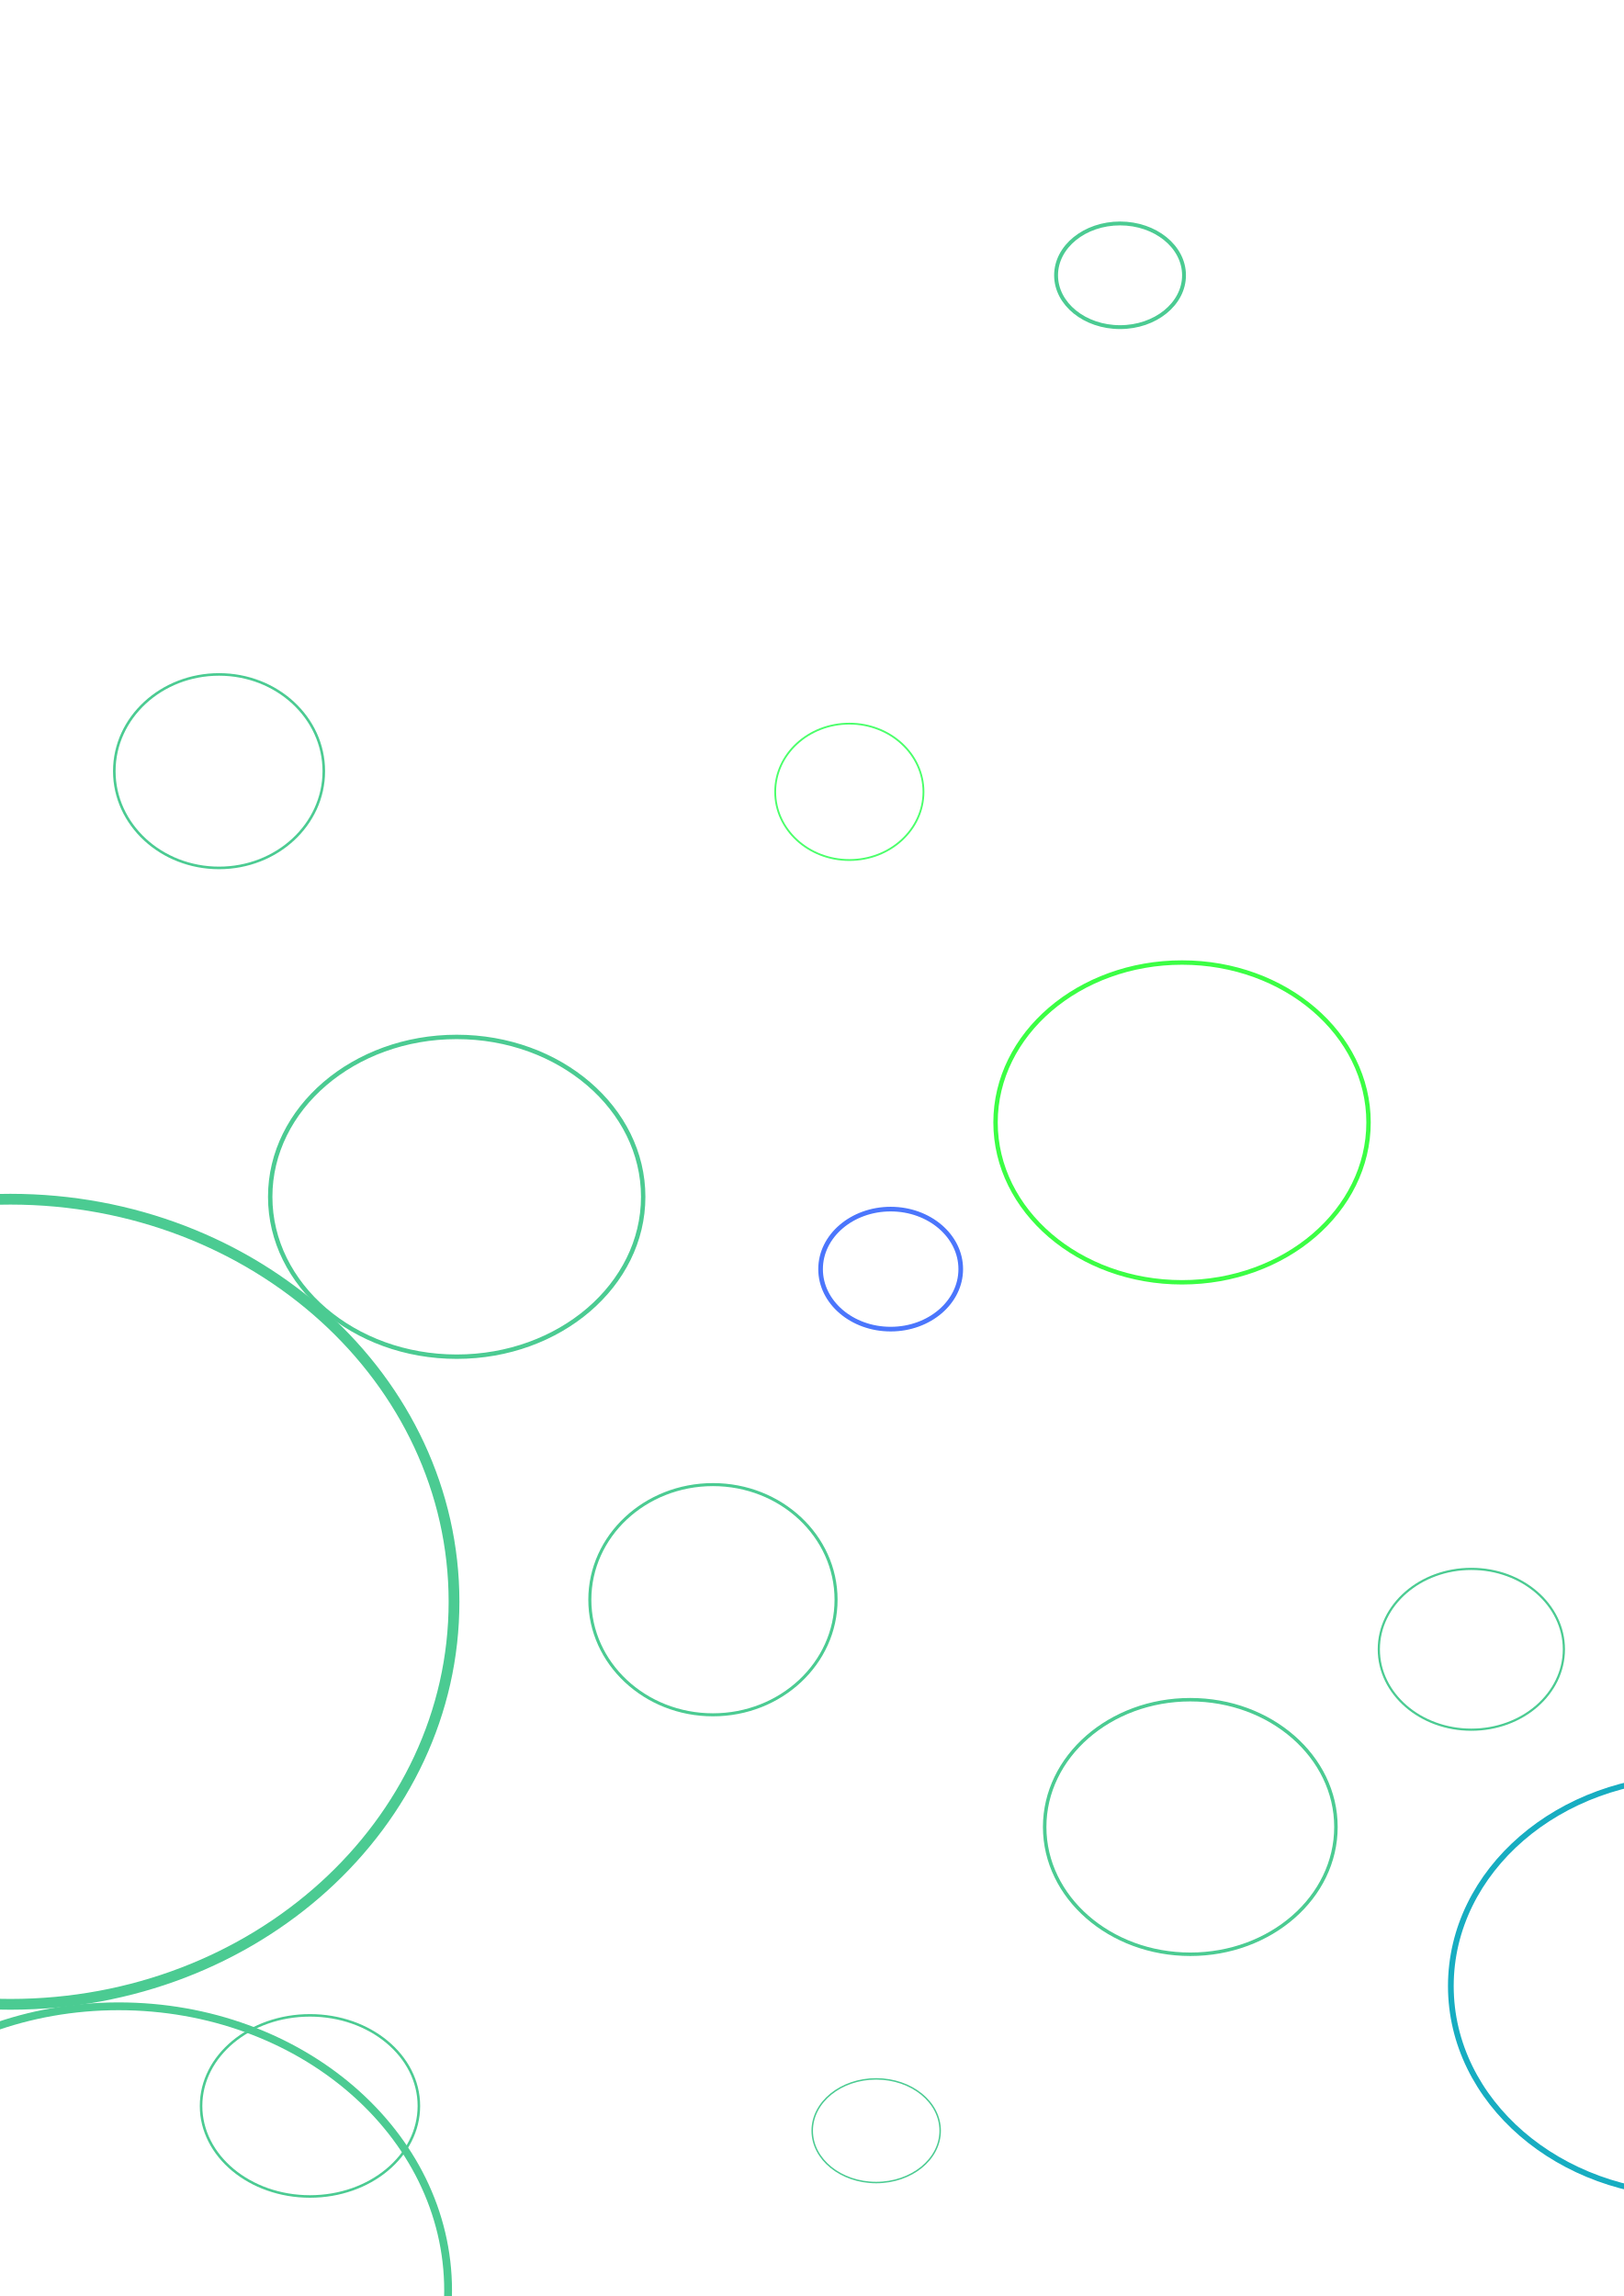
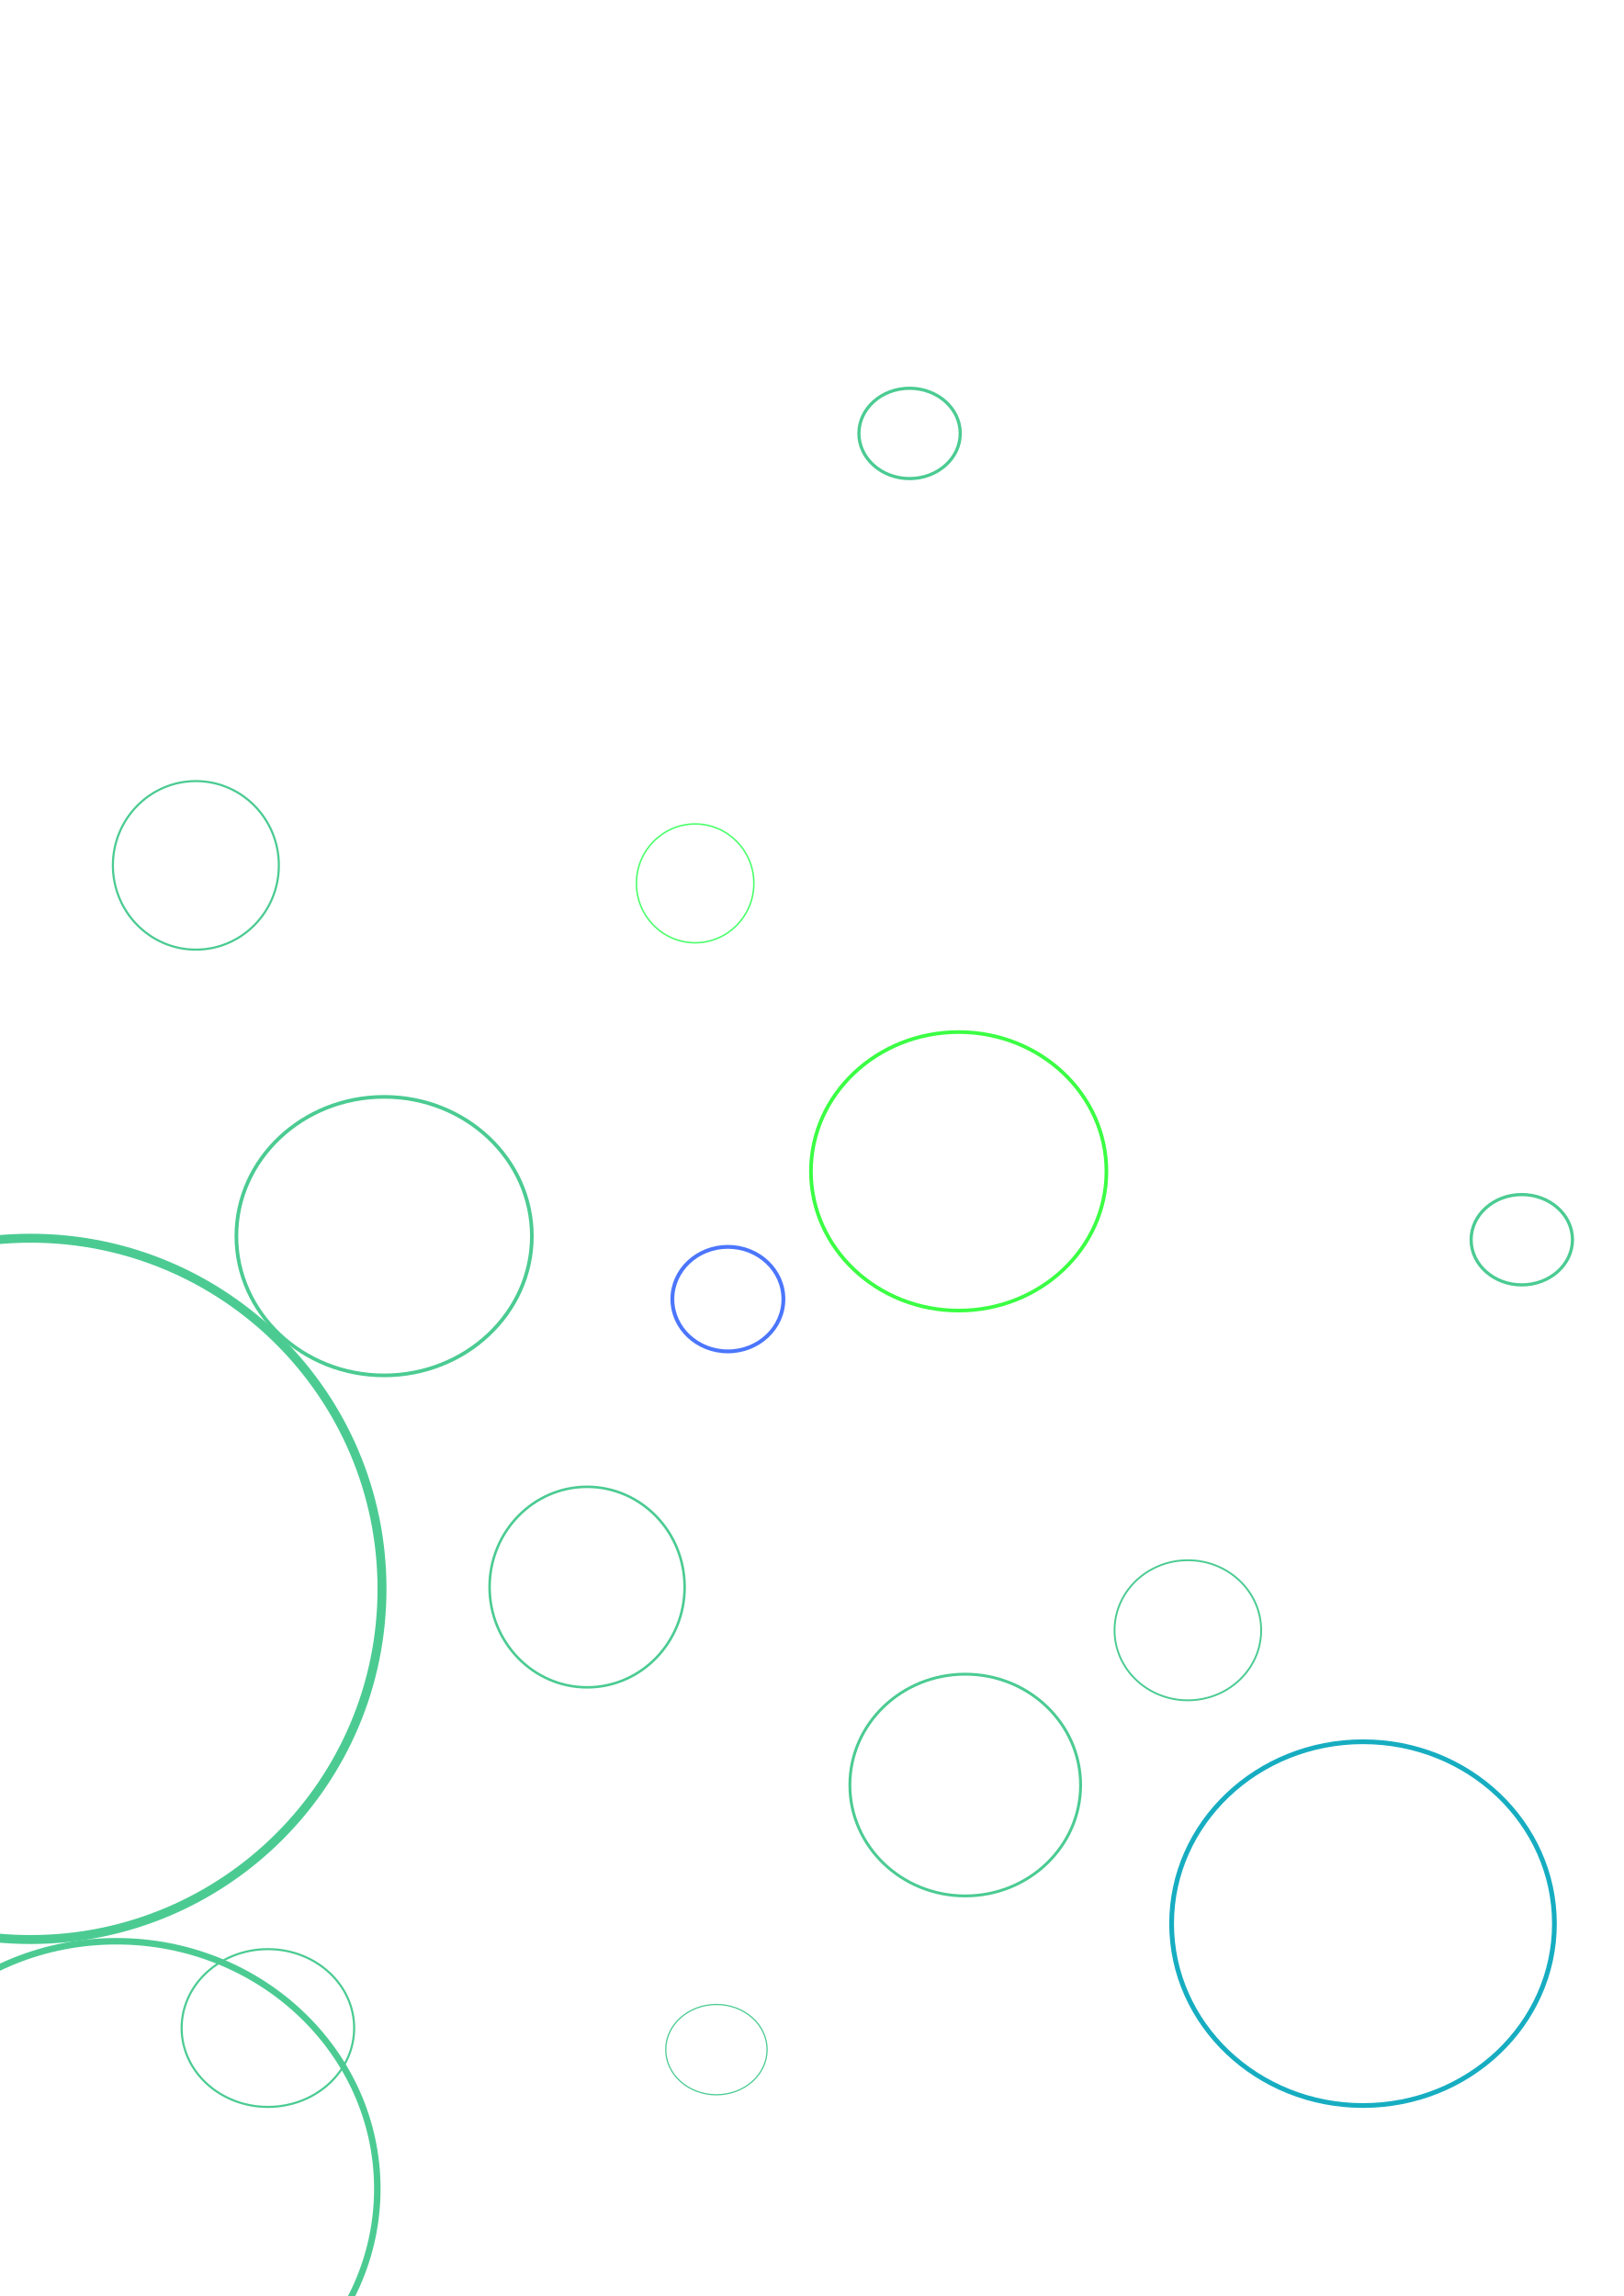
<svg xmlns="http://www.w3.org/2000/svg" xmlns:ns1="http://www.openswatchbook.org/uri/2009/osb" width="210mm" height="297mm" viewBox="0 0 210 297" version="1.1" id="svg8">
  <defs id="defs2">
    <linearGradient id="linearGradient2301" ns1:paint="solid">
      <stop style="stop-color:#550000;stop-opacity:1;" offset="0" id="stop2299" />
    </linearGradient>
  </defs>
  <g id="layer1">
-     <ellipse style="opacity:1;fill:none;fill-opacity:1;stroke:#4bcb92;stroke-width:1.009;stroke-miterlimit:4;stroke-dasharray:none;stroke-opacity:1" id="path815" cx="15.346" cy="296.289" rx="42.61" ry="36.764" />
-     <ellipse style="opacity:1;fill:none;fill-opacity:1;stroke:#4bcb92;stroke-width:1.393;stroke-miterlimit:4;stroke-dasharray:none;stroke-opacity:1" id="path815-3" cx="1.336" cy="207.197" rx="57.384" ry="52.074" />
-     <ellipse style="opacity:1;fill:none;fill-opacity:1;stroke:#4bcb92;stroke-width:0.569;stroke-miterlimit:4;stroke-dasharray:none;stroke-opacity:1" id="path815-3-6" cx="59.067" cy="154.813" rx="24.12" ry="20.681" />
-     <ellipse style="opacity:1;fill:none;fill-opacity:1;stroke:#17adc1;stroke-width:0.74;stroke-miterlimit:4;stroke-dasharray:none;stroke-opacity:1" id="path815-3-6-7" cx="218.894" cy="256.91" rx="31.251" ry="27.01" />
-     <ellipse style="opacity:1;fill:none;fill-opacity:1;stroke:#4bcb92;stroke-width:0.327;stroke-miterlimit:4;stroke-dasharray:none;stroke-opacity:1" id="path815-3-6-7-5" cx="40.09" cy="272.411" rx="14.085" ry="11.714" />
-     <ellipse style="opacity:1;fill:none;fill-opacity:1;stroke:#4bcb92;stroke-width:0.284;stroke-miterlimit:4;stroke-dasharray:none;stroke-opacity:1" id="path815-3-6-3" cx="190.296" cy="213.345" rx="11.968" ry="10.4" />
-     <ellipse style="opacity:1;fill:none;fill-opacity:1;stroke:#3bfe44;stroke-width:0.569;stroke-miterlimit:4;stroke-dasharray:none;stroke-opacity:1" id="path815-3-6-5" cx="152.878" cy="145.191" rx="24.12" ry="20.681" />
-     <ellipse style="opacity:1;fill:none;fill-opacity:1;stroke:#4b76fc;stroke-width:0.6;stroke-miterlimit:4;stroke-dasharray:none;stroke-opacity:1" id="path815-3-6-5-6" cx="115.193" cy="164.167" rx="9.064" ry="7.762" />
-     <ellipse style="opacity:1;fill:none;fill-opacity:1;stroke:#4bcb92;stroke-width:0.19;stroke-miterlimit:4;stroke-dasharray:none;stroke-opacity:1" id="path815-3-6-3-2" cx="113.322" cy="275.618" rx="8.274" ry="6.705" />
-     <ellipse style="opacity:1;fill:none;fill-opacity:1;stroke:#4bcb92;stroke-width:0.449;stroke-miterlimit:4;stroke-dasharray:none;stroke-opacity:1" id="path815-3-6-3-9" cx="153.947" cy="236.33" rx="18.835" ry="16.465" />
-     <ellipse style="opacity:1;fill:none;fill-opacity:1;stroke:#4bcb92;stroke-width:0.392;stroke-miterlimit:4;stroke-dasharray:none;stroke-opacity:1" id="path815-3-6-3-1" cx="92.208" cy="206.93" rx="15.923" ry="14.889" />
-     <ellipse style="opacity:1;fill:none;fill-opacity:1;stroke:#4bcb92;stroke-width:0.5;stroke-miterlimit:4;stroke-dasharray:none;stroke-opacity:1" id="path815-3-6-3-2-2" cx="144.86" cy="35.61" rx="8.274" ry="6.705" />
-     <ellipse style="opacity:1;fill:none;fill-opacity:1;stroke:#4bff6b;stroke-width:0.234;stroke-miterlimit:4;stroke-dasharray:none;stroke-opacity:1" id="path815-3-6-3-2-2-7" cx="109.848" cy="102.428" rx="9.588" ry="8.821" />
-     <ellipse style="opacity:1;fill:none;fill-opacity:1;stroke:#4bcb92;stroke-width:0.332;stroke-miterlimit:4;stroke-dasharray:none;stroke-opacity:1" id="path815-3-6-3-2-2-7-0" cx="28.331" cy="99.755" rx="13.548" ry="12.514" />
+     <ellipse style="opacity:1;fill:none;fill-opacity:1;stroke:#4bcb92;stroke-width:0.838;stroke-miterlimit:4;stroke-dasharray:none;stroke-opacity:1" id="path815" cx="15.048" cy="283.135" rx="33.752" ry="32.024" />
+     <ellipse style="opacity:1;fill:none;fill-opacity:1;stroke:#4bcb92;stroke-width:1.157;stroke-miterlimit:4;stroke-dasharray:none;stroke-opacity:1" id="path815-3" cx="3.95" cy="205.53" rx="45.456" ry="45.36" />
+     <ellipse style="opacity:1;fill:none;fill-opacity:1;stroke:#4bcb92;stroke-width:0.473;stroke-miterlimit:4;stroke-dasharray:none;stroke-opacity:1" id="path815-3-6" cx="49.68" cy="159.899" rx="19.107" ry="18.014" />
+     <ellipse style="opacity:1;fill:none;fill-opacity:1;stroke:#17adc1;stroke-width:0.615;stroke-miterlimit:4;stroke-dasharray:none;stroke-opacity:1" id="path815-3-6-7" cx="176.284" cy="248.833" rx="24.755" ry="23.527" />
+     <ellipse style="opacity:1;fill:none;fill-opacity:1;stroke:#4bcb92;stroke-width:0.272;stroke-miterlimit:4;stroke-dasharray:none;stroke-opacity:1" id="path815-3-6-7-5" cx="34.649" cy="262.336" rx="11.157" ry="10.204" />
+     <ellipse style="opacity:1;fill:none;fill-opacity:1;stroke:#4bcb92;stroke-width:0.236;stroke-miterlimit:4;stroke-dasharray:none;stroke-opacity:1" id="path815-3-6-3" cx="153.631" cy="210.885" rx="9.481" ry="9.059" />
+     <ellipse style="opacity:1;fill:none;fill-opacity:1;stroke:#3bfe44;stroke-width:0.473;stroke-miterlimit:4;stroke-dasharray:none;stroke-opacity:1" id="path815-3-6-5" cx="123.991" cy="151.518" rx="19.107" ry="18.014" />
+     <ellipse style="opacity:1;fill:none;fill-opacity:1;stroke:#4b76fc;stroke-width:0.498;stroke-miterlimit:4;stroke-dasharray:none;stroke-opacity:1" id="path815-3-6-5-6" cx="94.14" cy="168.048" rx="7.18" ry="6.761" />
+     <ellipse style="opacity:1;fill:none;fill-opacity:1;stroke:#4bcb92;stroke-width:0.158;stroke-miterlimit:4;stroke-dasharray:none;stroke-opacity:1" id="path815-3-6-3-2" cx="92.658" cy="265.13" rx="6.554" ry="5.841" />
+     <ellipse style="opacity:1;fill:none;fill-opacity:1;stroke:#4bcb92;stroke-width:0.373;stroke-miterlimit:4;stroke-dasharray:none;stroke-opacity:1" id="path815-3-6-3-9" cx="124.838" cy="230.906" rx="14.92" ry="14.342" />
+     <ellipse style="opacity:1;fill:none;fill-opacity:1;stroke:#4bcb92;stroke-width:0.326;stroke-miterlimit:4;stroke-dasharray:none;stroke-opacity:1" id="path815-3-6-3-1" cx="75.933" cy="205.297" rx="12.613" ry="12.969" />
+     <ellipse style="opacity:1;fill:none;fill-opacity:1;stroke:#4bcb92;stroke-width:0.415;stroke-miterlimit:4;stroke-dasharray:none;stroke-opacity:1" id="path815-3-6-3-2-2" cx="117.64" cy="56.066" rx="6.554" ry="5.841" />
+     <ellipse style="opacity:1;fill:none;fill-opacity:1;stroke:#4bff6b;stroke-width:0.195;stroke-miterlimit:4;stroke-dasharray:none;stroke-opacity:1" id="path815-3-6-3-2-2-7" cx="89.906" cy="114.268" rx="7.595" ry="7.684" />
+     <ellipse style="opacity:1;fill:none;fill-opacity:1;stroke:#4bcb92;stroke-width:0.276;stroke-miterlimit:4;stroke-dasharray:none;stroke-opacity:1" id="path815-3-6-3-2-2-7-0" cx="25.333" cy="111.94" rx="10.732" ry="10.901" />
+     <ellipse style="opacity:1;fill:none;fill-opacity:1;stroke:#4bcb92;stroke-width:0.415;stroke-miterlimit:4;stroke-dasharray:none;stroke-opacity:1" id="path815-3-6-3-2-2-3" cx="196.82" cy="160.365" rx="6.554" ry="5.841" />
+     <ellipse style="opacity:1;fill:none;fill-opacity:1;stroke:#4bcb92;stroke-width:0.33;stroke-miterlimit:4;stroke-dasharray:none;stroke-opacity:1" id="path815-3-6-3-2-2-6" cx="249.325" cy="-56.066" rx="4.901" ry="4.943" transform="scale(1,-1)" />
+     <ellipse style="opacity:1;fill:none;fill-opacity:1;stroke:#4b0192;stroke-width:0.272;stroke-miterlimit:4;stroke-dasharray:none;stroke-opacity:1" id="path815-3-6-3-2-2-75" cx="219.897" cy="80.976" rx="4.294" ry="3.821" />
+     <ellipse style="opacity:1;fill:none;fill-opacity:1;stroke:#4bcb92;stroke-width:1.992;stroke-miterlimit:4;stroke-dasharray:none;stroke-opacity:1" id="path815-3-3" cx="-103.811" cy="305.406" rx="81.049" ry="75.42" />
  </g>
</svg>
